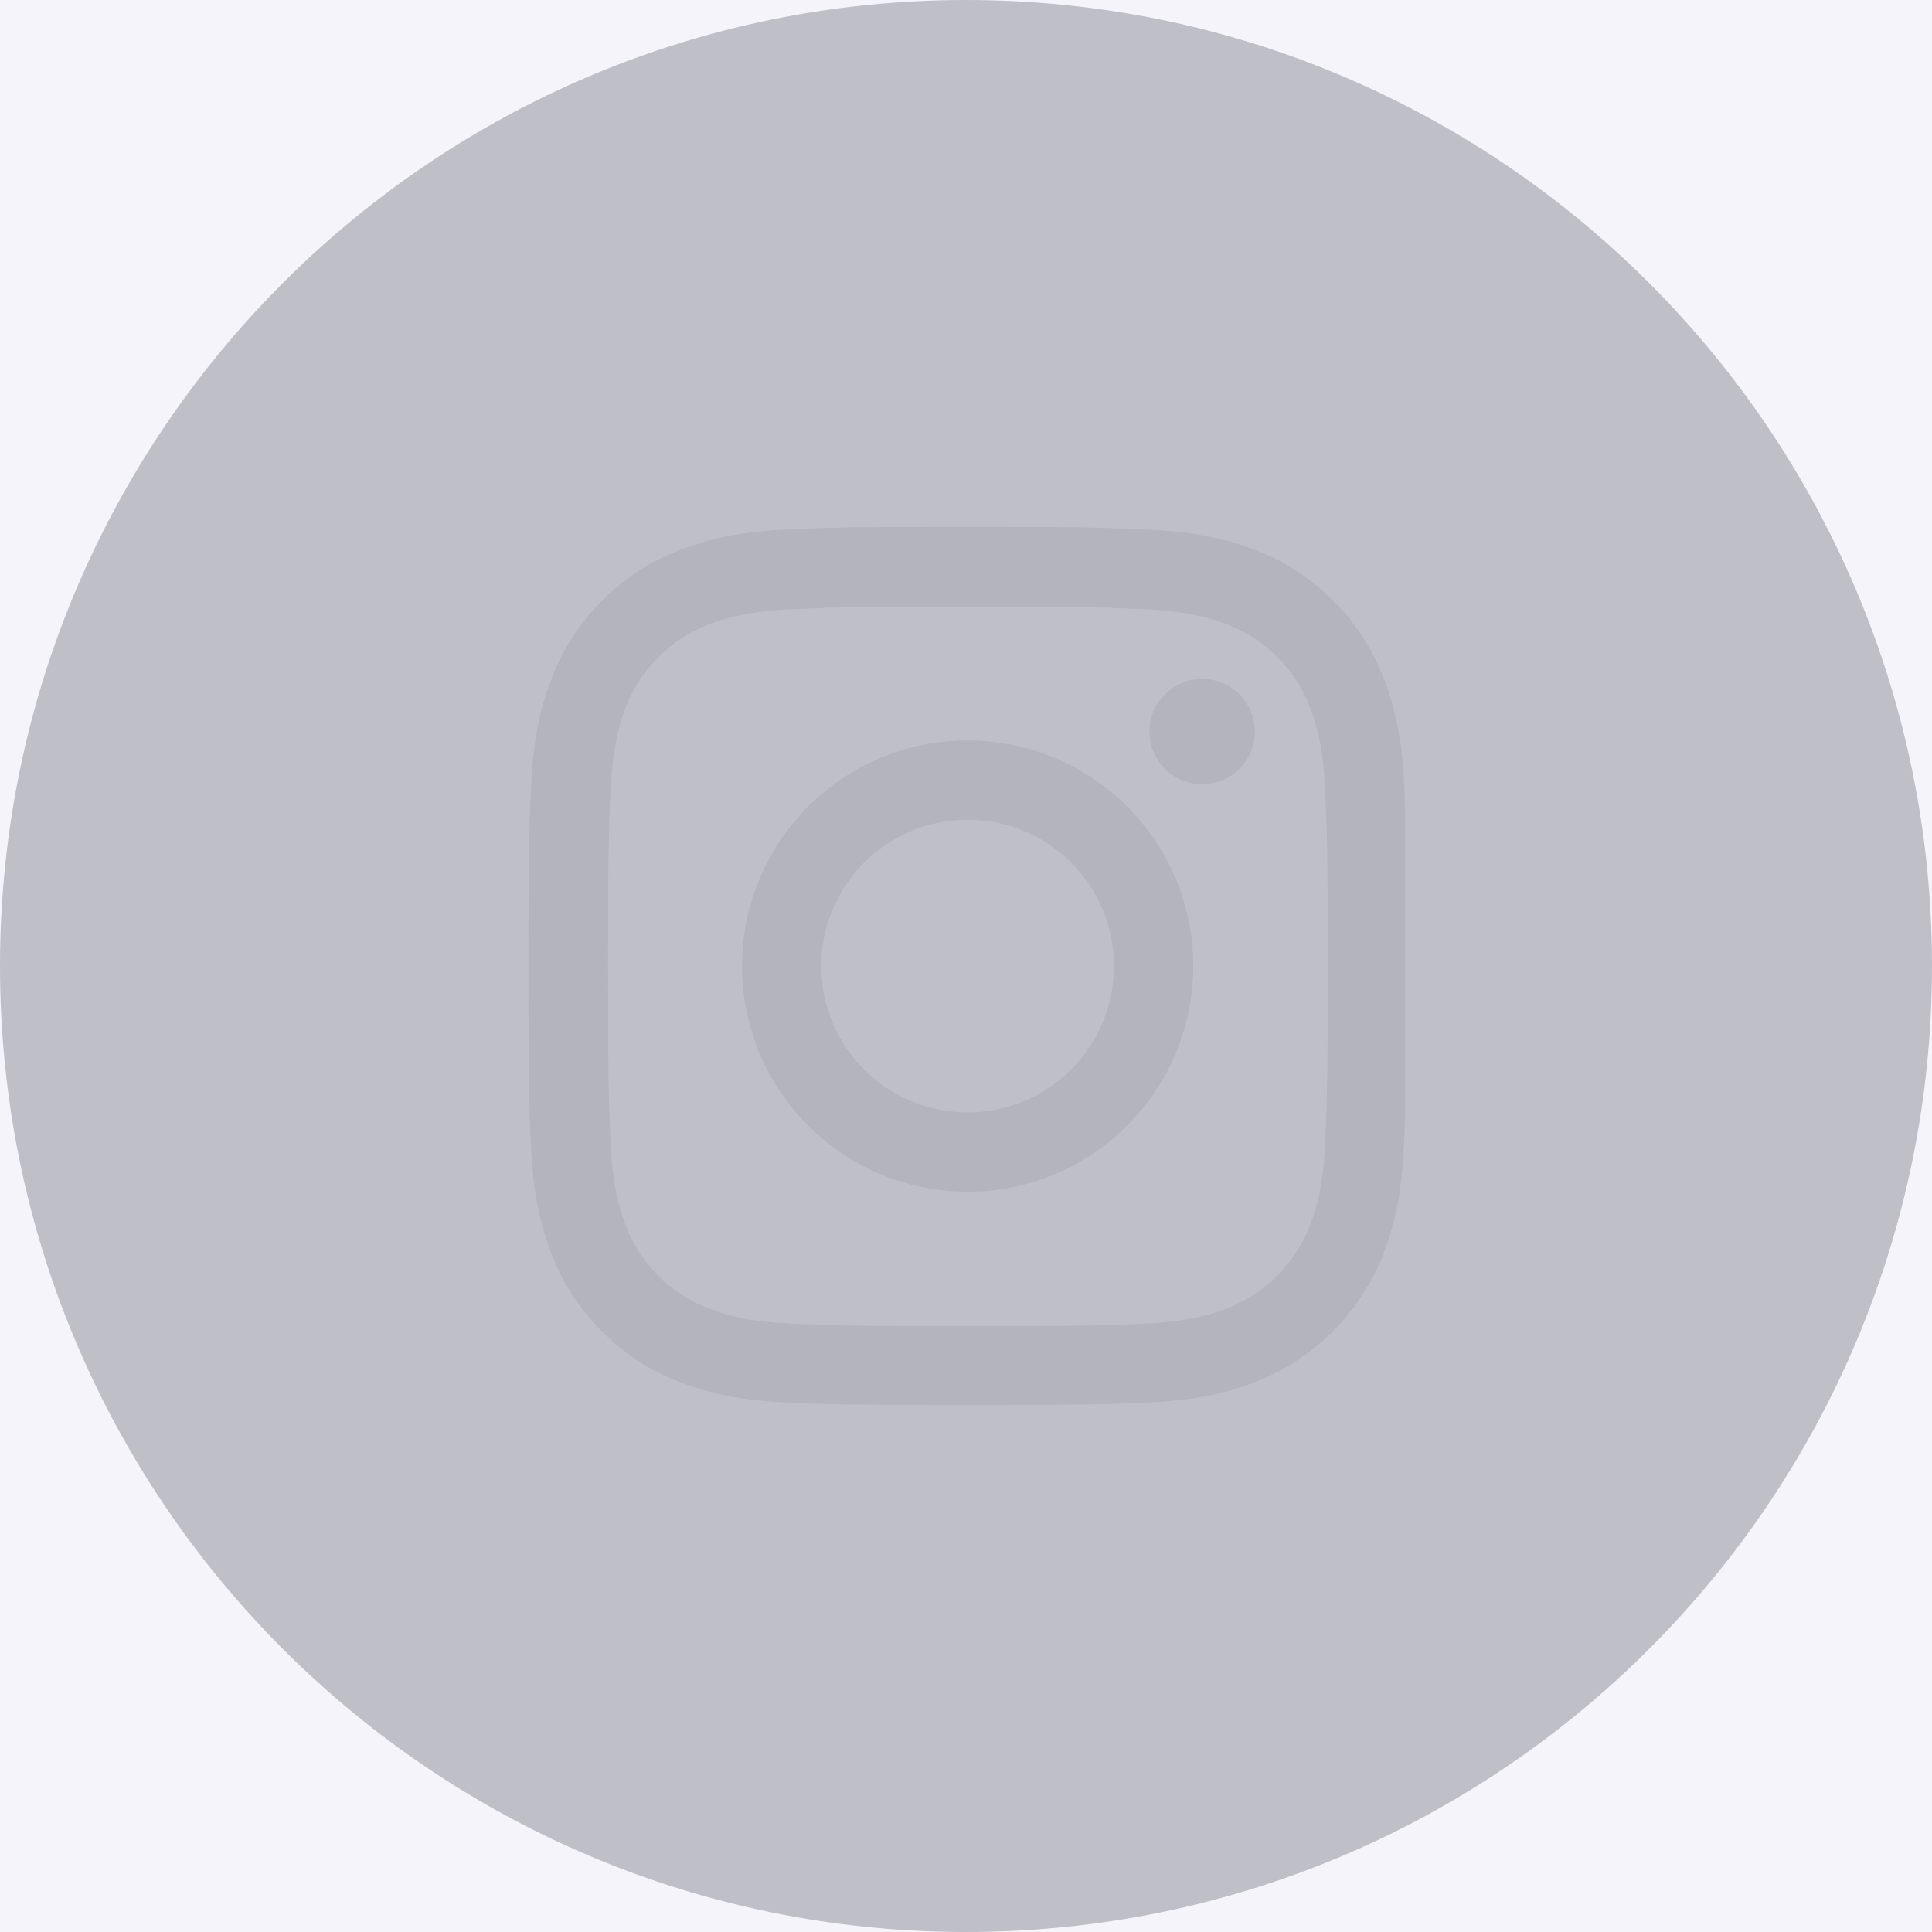
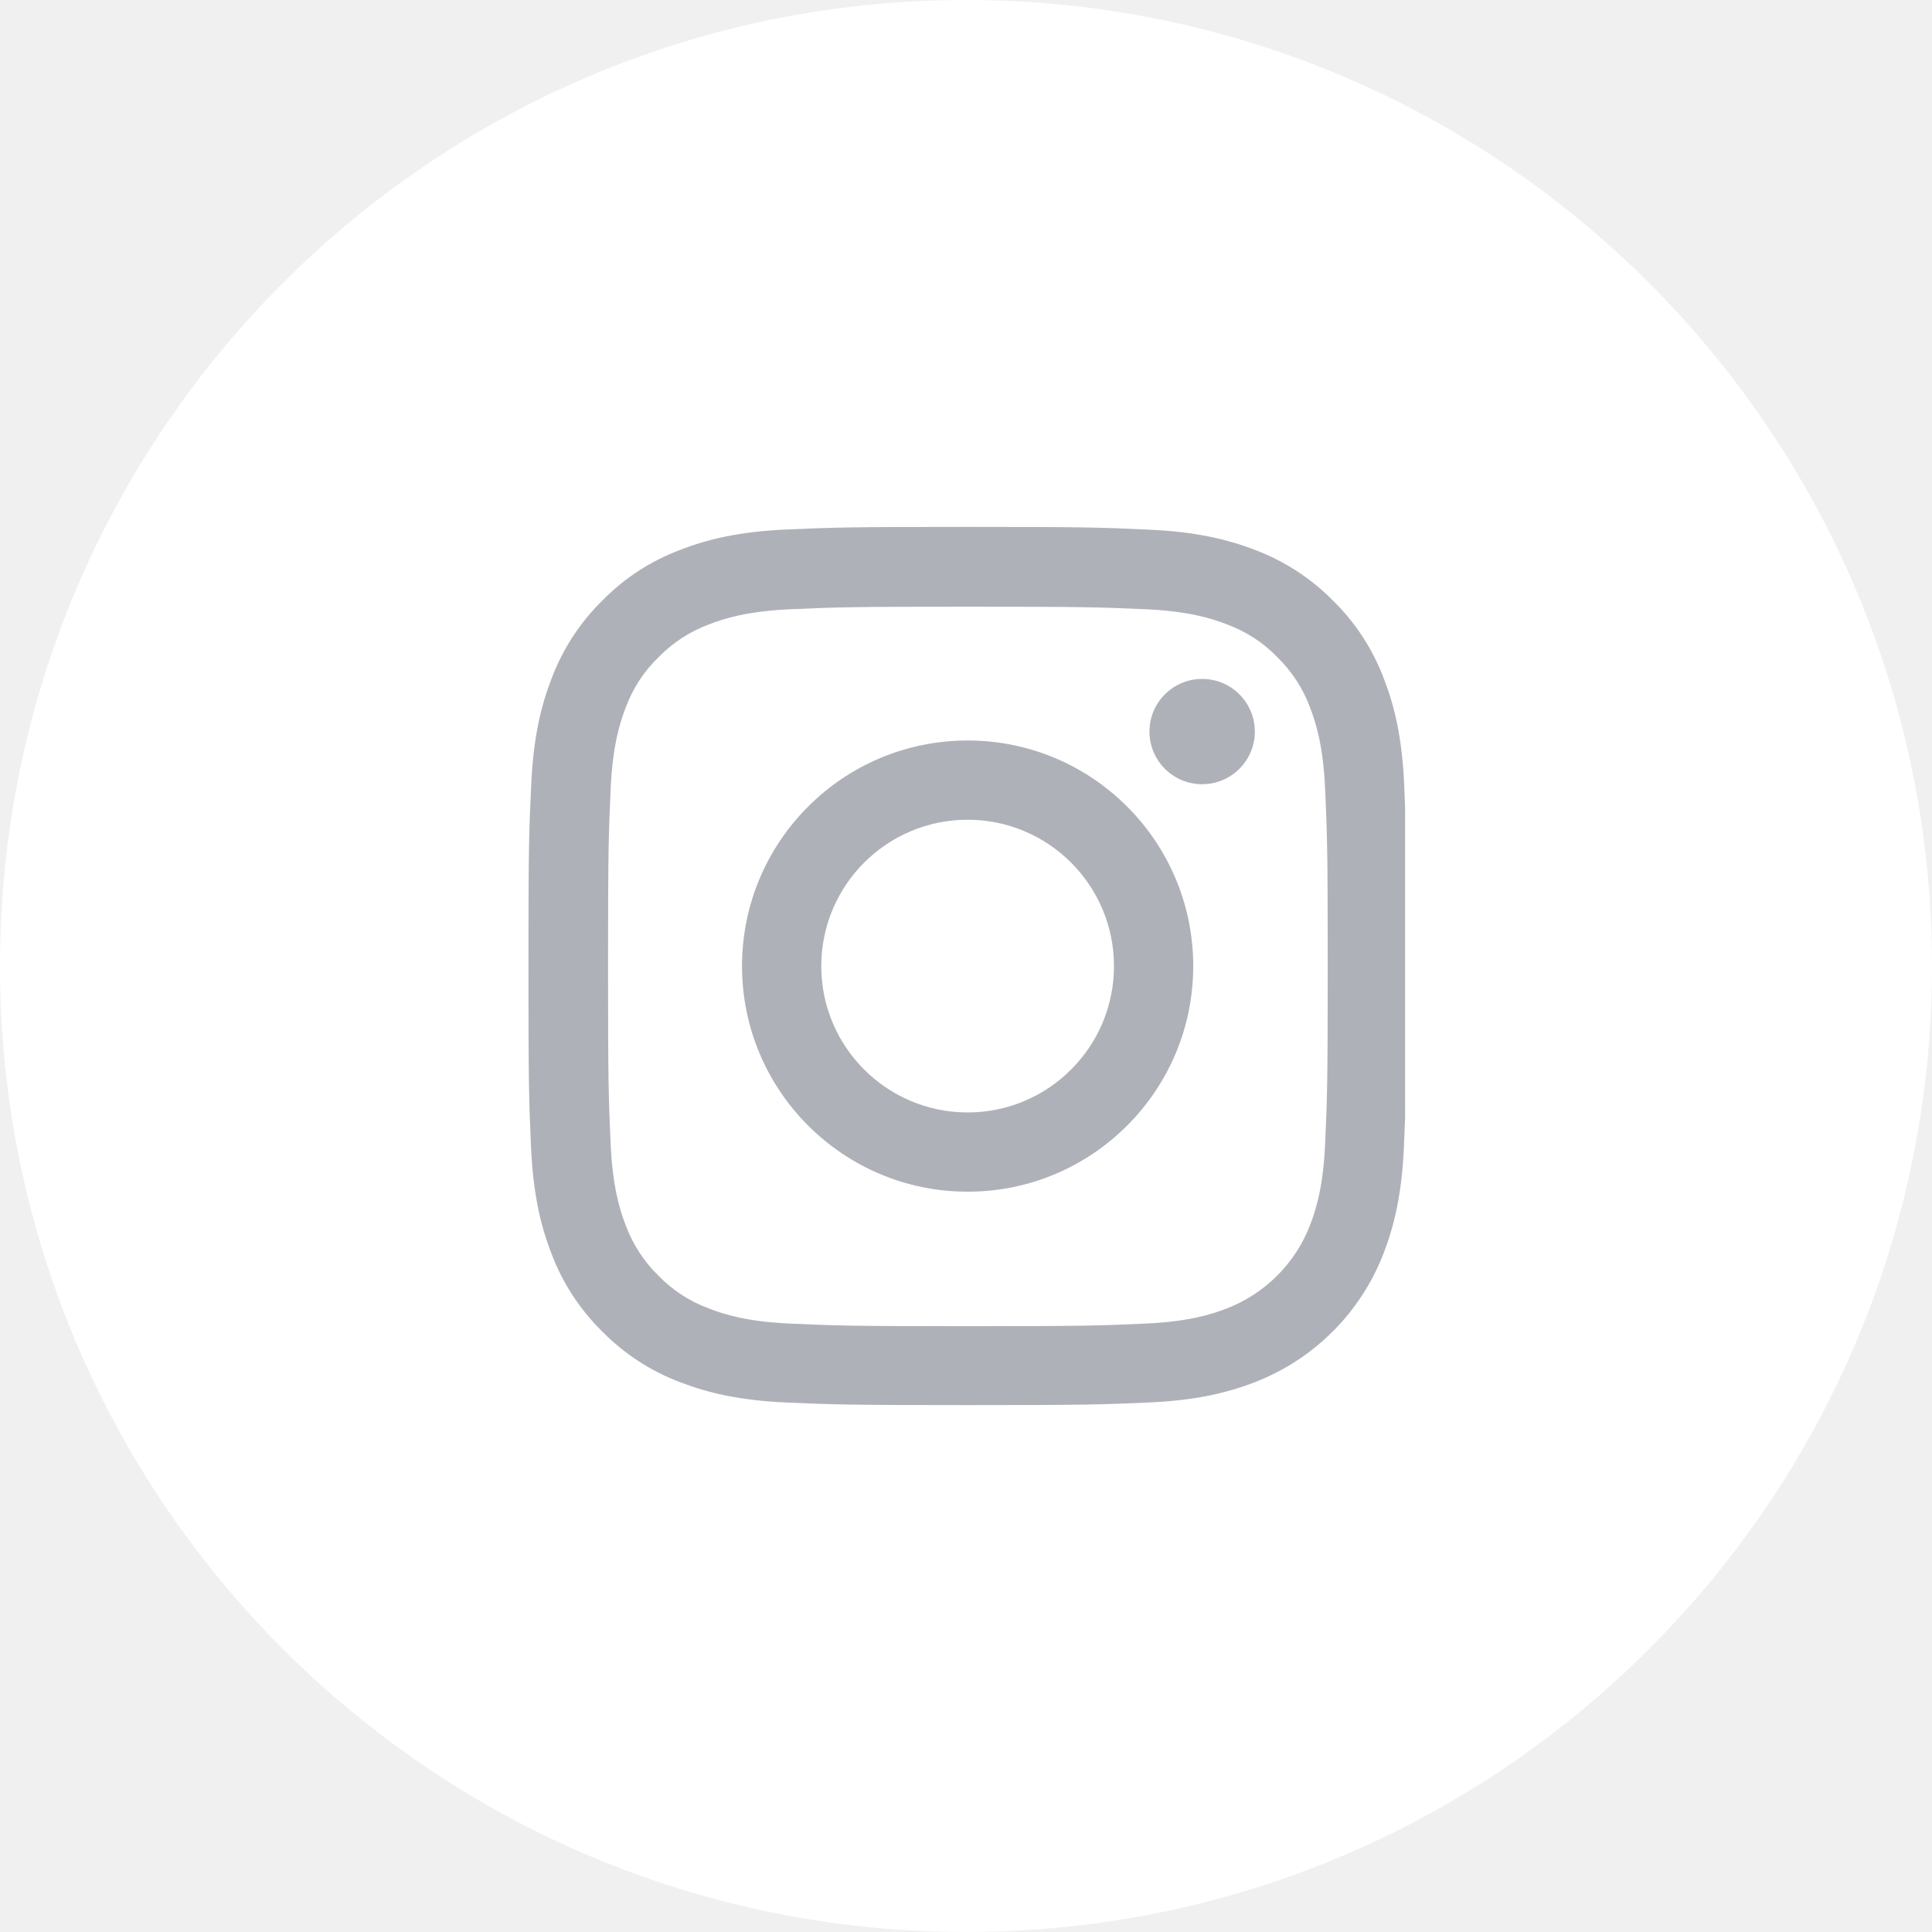
<svg xmlns="http://www.w3.org/2000/svg" width="44" height="44" viewBox="0 0 44 44" fill="none">
-   <rect width="44" height="44" fill="#F5F4FA" />
-   <path d="M44 22C44 28.075 41.538 33.575 37.556 37.556C33.575 41.538 28.075 44 22 44C15.925 44 10.425 41.538 6.444 37.556C2.462 33.575 0 28.075 0 22C0 15.925 2.462 10.425 6.444 6.444C10.425 2.462 15.925 0 22 0C28.075 0 33.575 2.462 37.556 6.444C41.538 10.425 44 15.925 44 22Z" fill="#AFB1B8" fill-opacity="0.78" />
+   <path d="M44 22C44 28.075 41.538 33.575 37.556 37.556C33.575 41.538 28.075 44 22 44C15.925 44 10.425 41.538 6.444 37.556C2.462 33.575 0 28.075 0 22C0 15.925 2.462 10.425 6.444 6.444C10.425 2.462 15.925 0 22 0C28.075 0 33.575 2.462 37.556 6.444C41.538 10.425 44 15.925 44 22Z" fill="white" />
  <g clip-path="url(#clip0)">
-     <path d="M31.98 17.88C31.934 16.817 31.762 16.087 31.516 15.454C31.262 14.782 30.871 14.18 30.359 13.68C29.859 13.172 29.253 12.777 28.589 12.527C27.952 12.281 27.226 12.109 26.163 12.063C25.092 12.012 24.753 12 22.037 12C19.322 12 18.982 12.012 17.915 12.059C16.852 12.105 16.122 12.277 15.489 12.524C14.817 12.777 14.215 13.168 13.715 13.68C13.207 14.18 12.813 14.786 12.563 15.45C12.316 16.087 12.145 16.813 12.098 17.876C12.047 18.947 12.035 19.287 12.035 22.002C12.035 24.717 12.047 25.057 12.094 26.124C12.141 27.186 12.313 27.917 12.559 28.55C12.813 29.222 13.207 29.824 13.715 30.324C14.215 30.832 14.821 31.227 15.485 31.477C16.122 31.723 16.849 31.895 17.911 31.941C18.978 31.988 19.318 32 22.033 32C24.749 32 25.088 31.988 26.155 31.941C27.218 31.895 27.948 31.723 28.581 31.477C29.925 30.957 30.988 29.894 31.508 28.55C31.754 27.913 31.926 27.186 31.973 26.124C32.02 25.057 32.031 24.717 32.031 22.002C32.031 19.287 32.027 18.947 31.98 17.88ZM30.179 26.046C30.136 27.023 29.972 27.55 29.836 27.901C29.5 28.773 28.808 29.464 27.937 29.8C27.585 29.937 27.054 30.101 26.081 30.144C25.026 30.191 24.71 30.203 22.041 30.203C19.373 30.203 19.052 30.191 18.001 30.144C17.024 30.101 16.497 29.937 16.145 29.8C15.712 29.64 15.317 29.386 14.997 29.054C14.665 28.73 14.411 28.339 14.25 27.905C14.114 27.554 13.95 27.023 13.907 26.05C13.86 24.995 13.848 24.678 13.848 22.01C13.848 19.341 13.86 19.021 13.907 17.97C13.95 16.993 14.114 16.466 14.25 16.114C14.411 15.68 14.665 15.286 15.001 14.965C15.325 14.633 15.716 14.379 16.149 14.219C16.501 14.082 17.032 13.918 18.005 13.875C19.06 13.829 19.377 13.817 22.045 13.817C24.717 13.817 25.034 13.829 26.085 13.875C27.062 13.918 27.589 14.082 27.941 14.219C28.374 14.379 28.769 14.633 29.089 14.965C29.421 15.29 29.675 15.68 29.836 16.114C29.972 16.466 30.136 16.997 30.179 17.97C30.226 19.025 30.238 19.341 30.238 22.01C30.238 24.678 30.226 24.991 30.179 26.046Z" fill="#AFB1B8" fill-opacity="0.78" />
-     <path d="M22.037 16.864C19.201 16.864 16.899 19.165 16.899 22.002C16.899 24.838 19.201 27.14 22.037 27.14C24.874 27.14 27.175 24.838 27.175 22.002C27.175 19.165 24.874 16.864 22.037 16.864ZM22.037 25.335C20.197 25.335 18.704 23.842 18.704 22.002C18.704 20.162 20.197 18.669 22.037 18.669C23.877 18.669 25.37 20.162 25.37 22.002C25.37 23.842 23.877 25.335 22.037 25.335Z" fill="#AFB1B8" fill-opacity="0.78" />
-     <path d="M28.578 16.661C28.578 17.323 28.04 17.86 27.378 17.86C26.715 17.86 26.178 17.323 26.178 16.661C26.178 15.999 26.715 15.462 27.378 15.462C28.04 15.462 28.578 15.999 28.578 16.661Z" fill="#AFB1B8" fill-opacity="0.78" />
+     <path d="M31.98 17.88C31.934 16.817 31.762 16.087 31.516 15.454C31.262 14.782 30.871 14.18 30.359 13.68C29.859 13.172 29.253 12.777 28.589 12.527C27.952 12.281 27.226 12.109 26.163 12.063C25.092 12.012 24.753 12 22.037 12C19.322 12 18.982 12.012 17.915 12.059C16.852 12.105 16.122 12.277 15.489 12.524C14.817 12.777 14.215 13.168 13.715 13.68C13.207 14.18 12.813 14.786 12.563 15.45C12.316 16.087 12.145 16.813 12.098 17.876C12.047 18.947 12.035 19.287 12.035 22.002C12.035 24.717 12.047 25.057 12.094 26.124C12.141 27.186 12.313 27.917 12.559 28.55C12.813 29.222 13.207 29.824 13.715 30.324C14.215 30.832 14.821 31.227 15.485 31.477C16.122 31.723 16.849 31.895 17.911 31.941C18.978 31.988 19.318 32 22.033 32C24.749 32 25.088 31.988 26.155 31.941C27.218 31.895 27.948 31.723 28.581 31.477C29.925 30.957 30.988 29.894 31.508 28.55C31.754 27.913 31.926 27.186 31.973 26.124C32.02 25.057 32.031 24.717 32.031 22.002C32.031 19.287 32.027 18.947 31.98 17.88ZM30.179 26.046C30.136 27.023 29.972 27.55 29.836 27.901C29.5 28.773 28.808 29.464 27.937 29.8C27.585 29.937 27.054 30.101 26.081 30.144C25.026 30.191 24.71 30.203 22.041 30.203C19.373 30.203 19.052 30.191 18.001 30.144C17.024 30.101 16.497 29.937 16.145 29.8C15.712 29.64 15.317 29.386 14.997 29.054C14.665 28.73 14.411 28.339 14.25 27.905C14.114 27.554 13.95 27.023 13.907 26.05C13.86 24.995 13.848 24.678 13.848 22.01C13.848 19.341 13.86 19.021 13.907 17.97C13.95 16.993 14.114 16.466 14.25 16.114C14.411 15.68 14.665 15.286 15.001 14.965C15.325 14.633 15.716 14.379 16.149 14.219C16.501 14.082 17.032 13.918 18.005 13.875C19.06 13.829 19.377 13.817 22.045 13.817C24.717 13.817 25.034 13.829 26.085 13.875C27.062 13.918 27.589 14.082 27.941 14.219C28.374 14.379 28.769 14.633 29.089 14.965C29.421 15.29 29.675 15.68 29.836 16.114C29.972 16.466 30.136 16.997 30.179 17.97C30.226 19.025 30.238 19.341 30.238 22.01C30.238 24.678 30.226 24.991 30.179 26.046Z" fill="#AFB1B8" />
+     <path d="M22.037 16.864C19.201 16.864 16.899 19.165 16.899 22.002C16.899 24.838 19.201 27.14 22.037 27.14C24.874 27.14 27.175 24.838 27.175 22.002C27.175 19.165 24.874 16.864 22.037 16.864ZM22.037 25.335C20.197 25.335 18.704 23.842 18.704 22.002C18.704 20.162 20.197 18.669 22.037 18.669C23.877 18.669 25.37 20.162 25.37 22.002C25.37 23.842 23.877 25.335 22.037 25.335Z" fill="#AFB1B8" />
+     <path d="M28.578 16.661C28.578 17.323 28.04 17.86 27.378 17.86C26.715 17.86 26.178 17.323 26.178 16.661C26.178 15.999 26.715 15.462 27.378 15.462C28.04 15.462 28.578 15.999 28.578 16.661Z" fill="#AFB1B8" />
  </g>
  <defs>
    <clipPath id="clip0">
-       <rect x="12" y="12" width="20" height="20" fill="white" />
+       <rect width="20" height="20" fill="white" transform="translate(12 12)" />
    </clipPath>
  </defs>
</svg>
